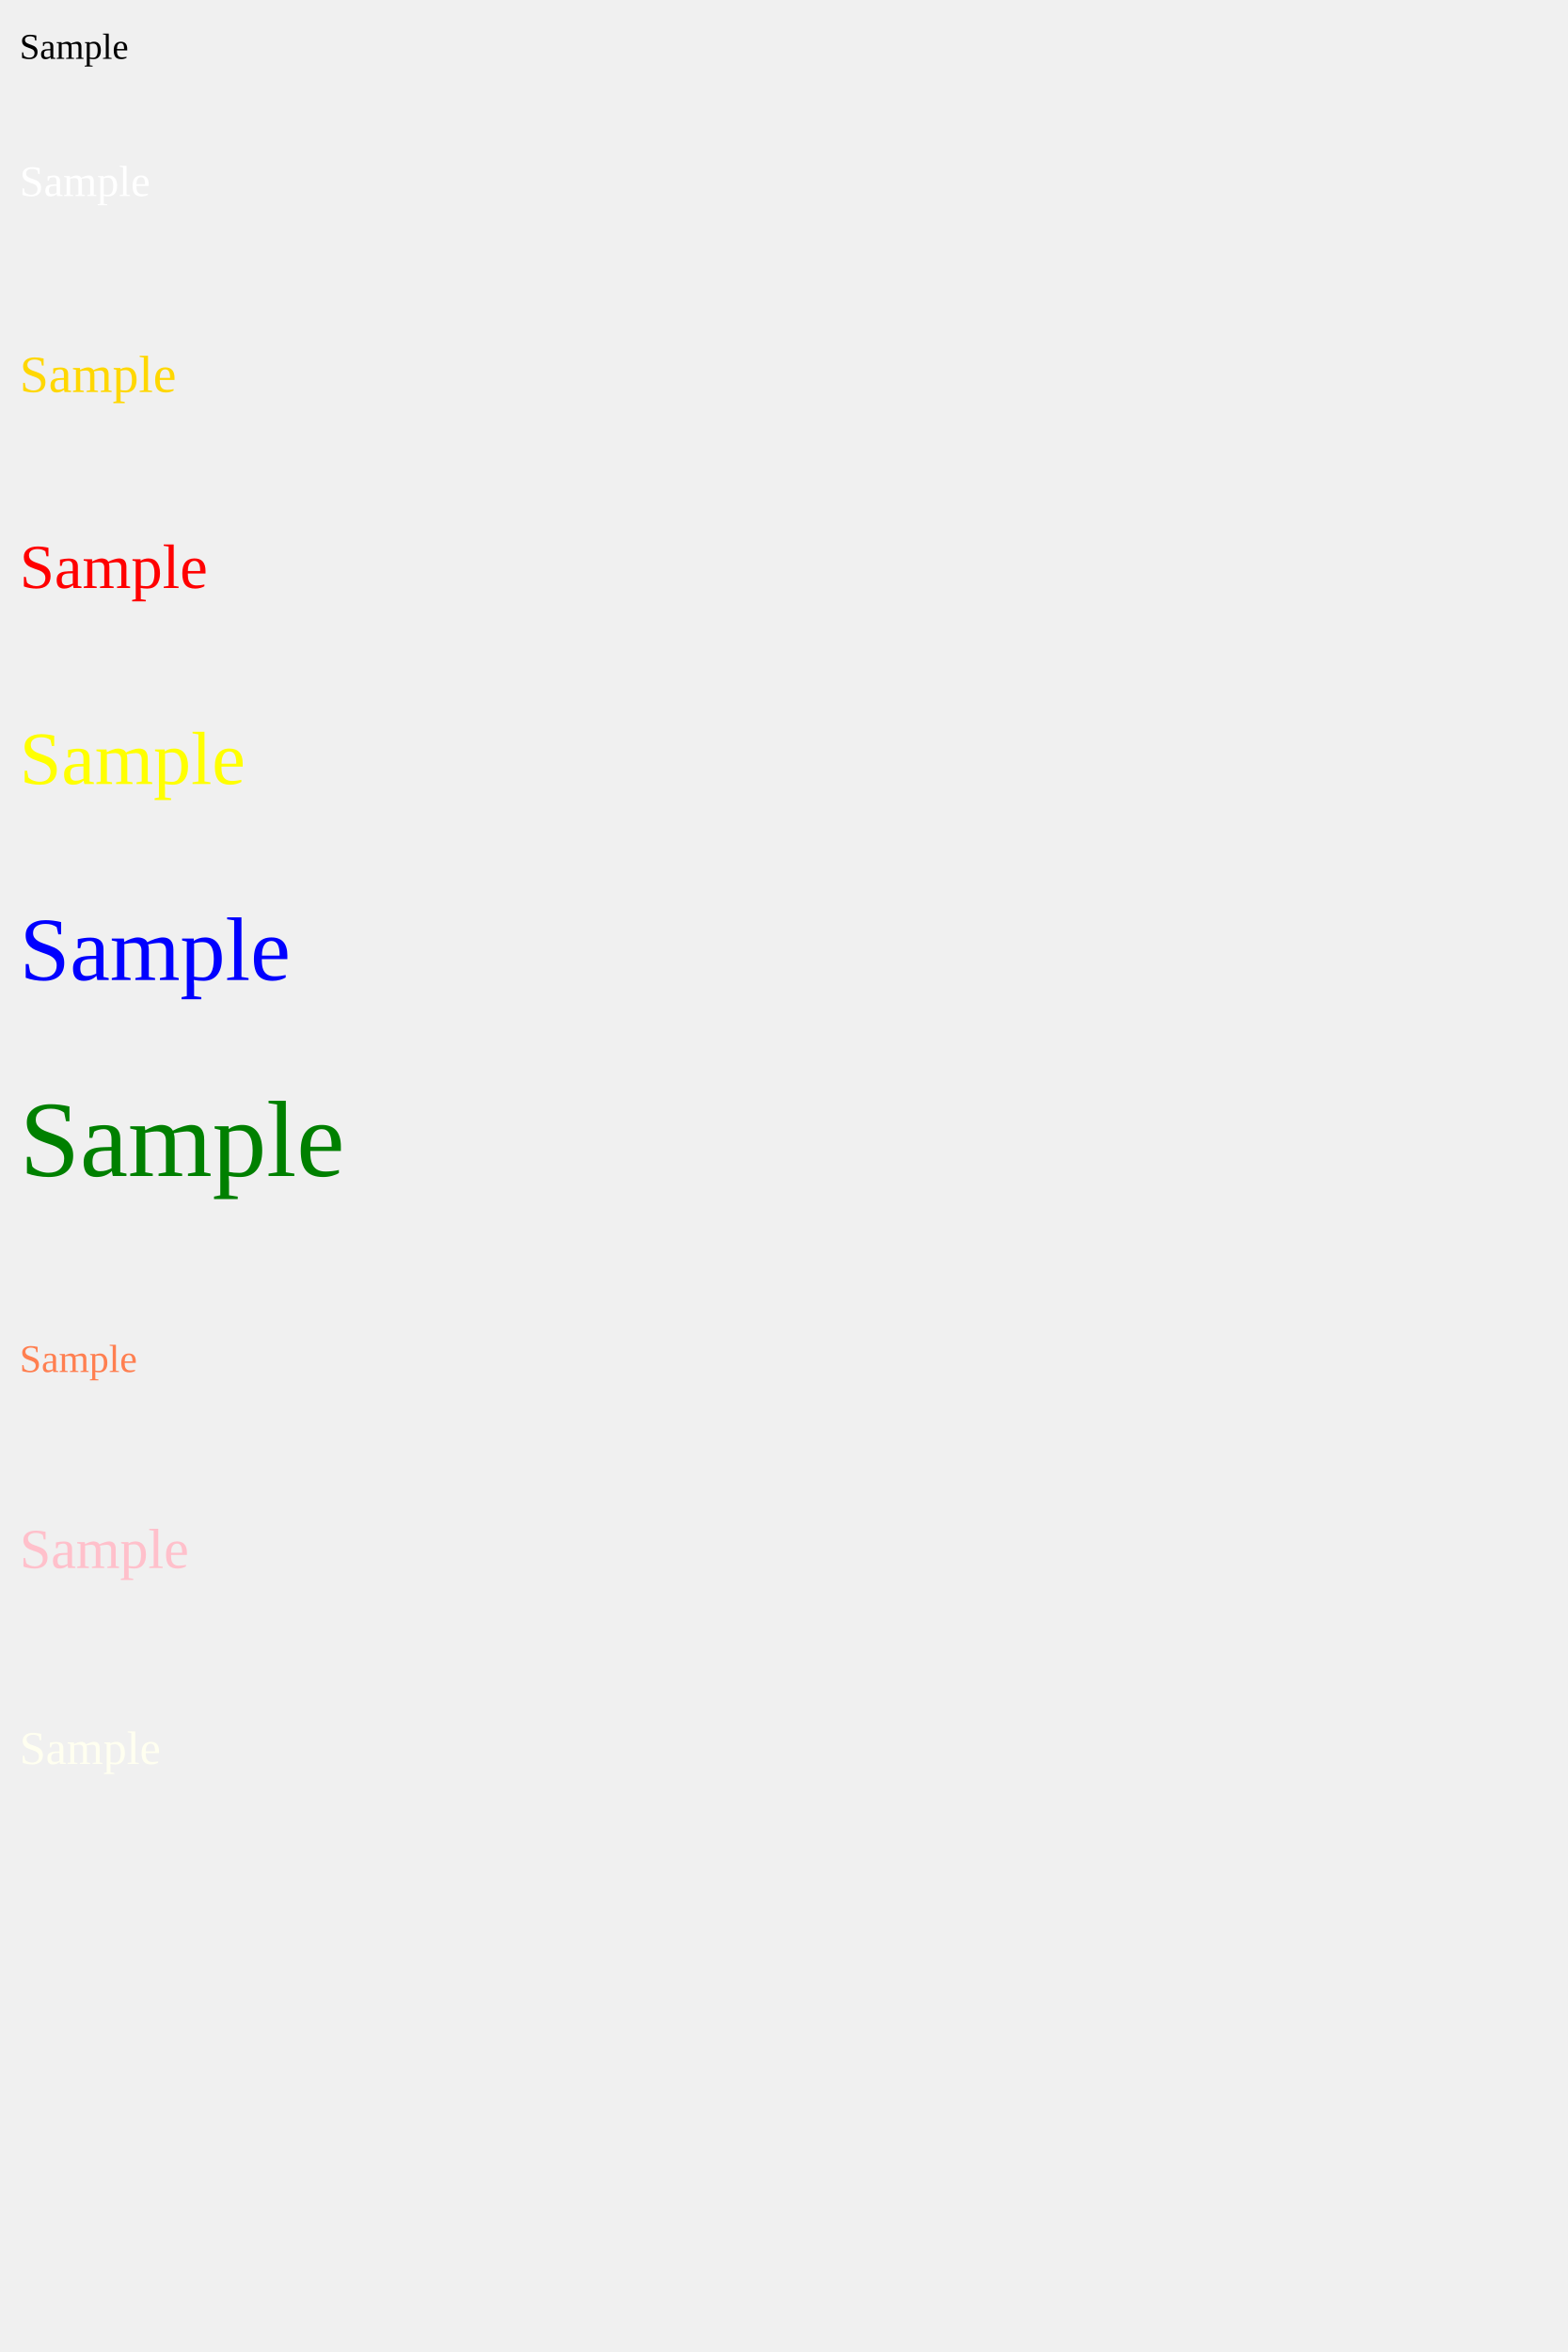
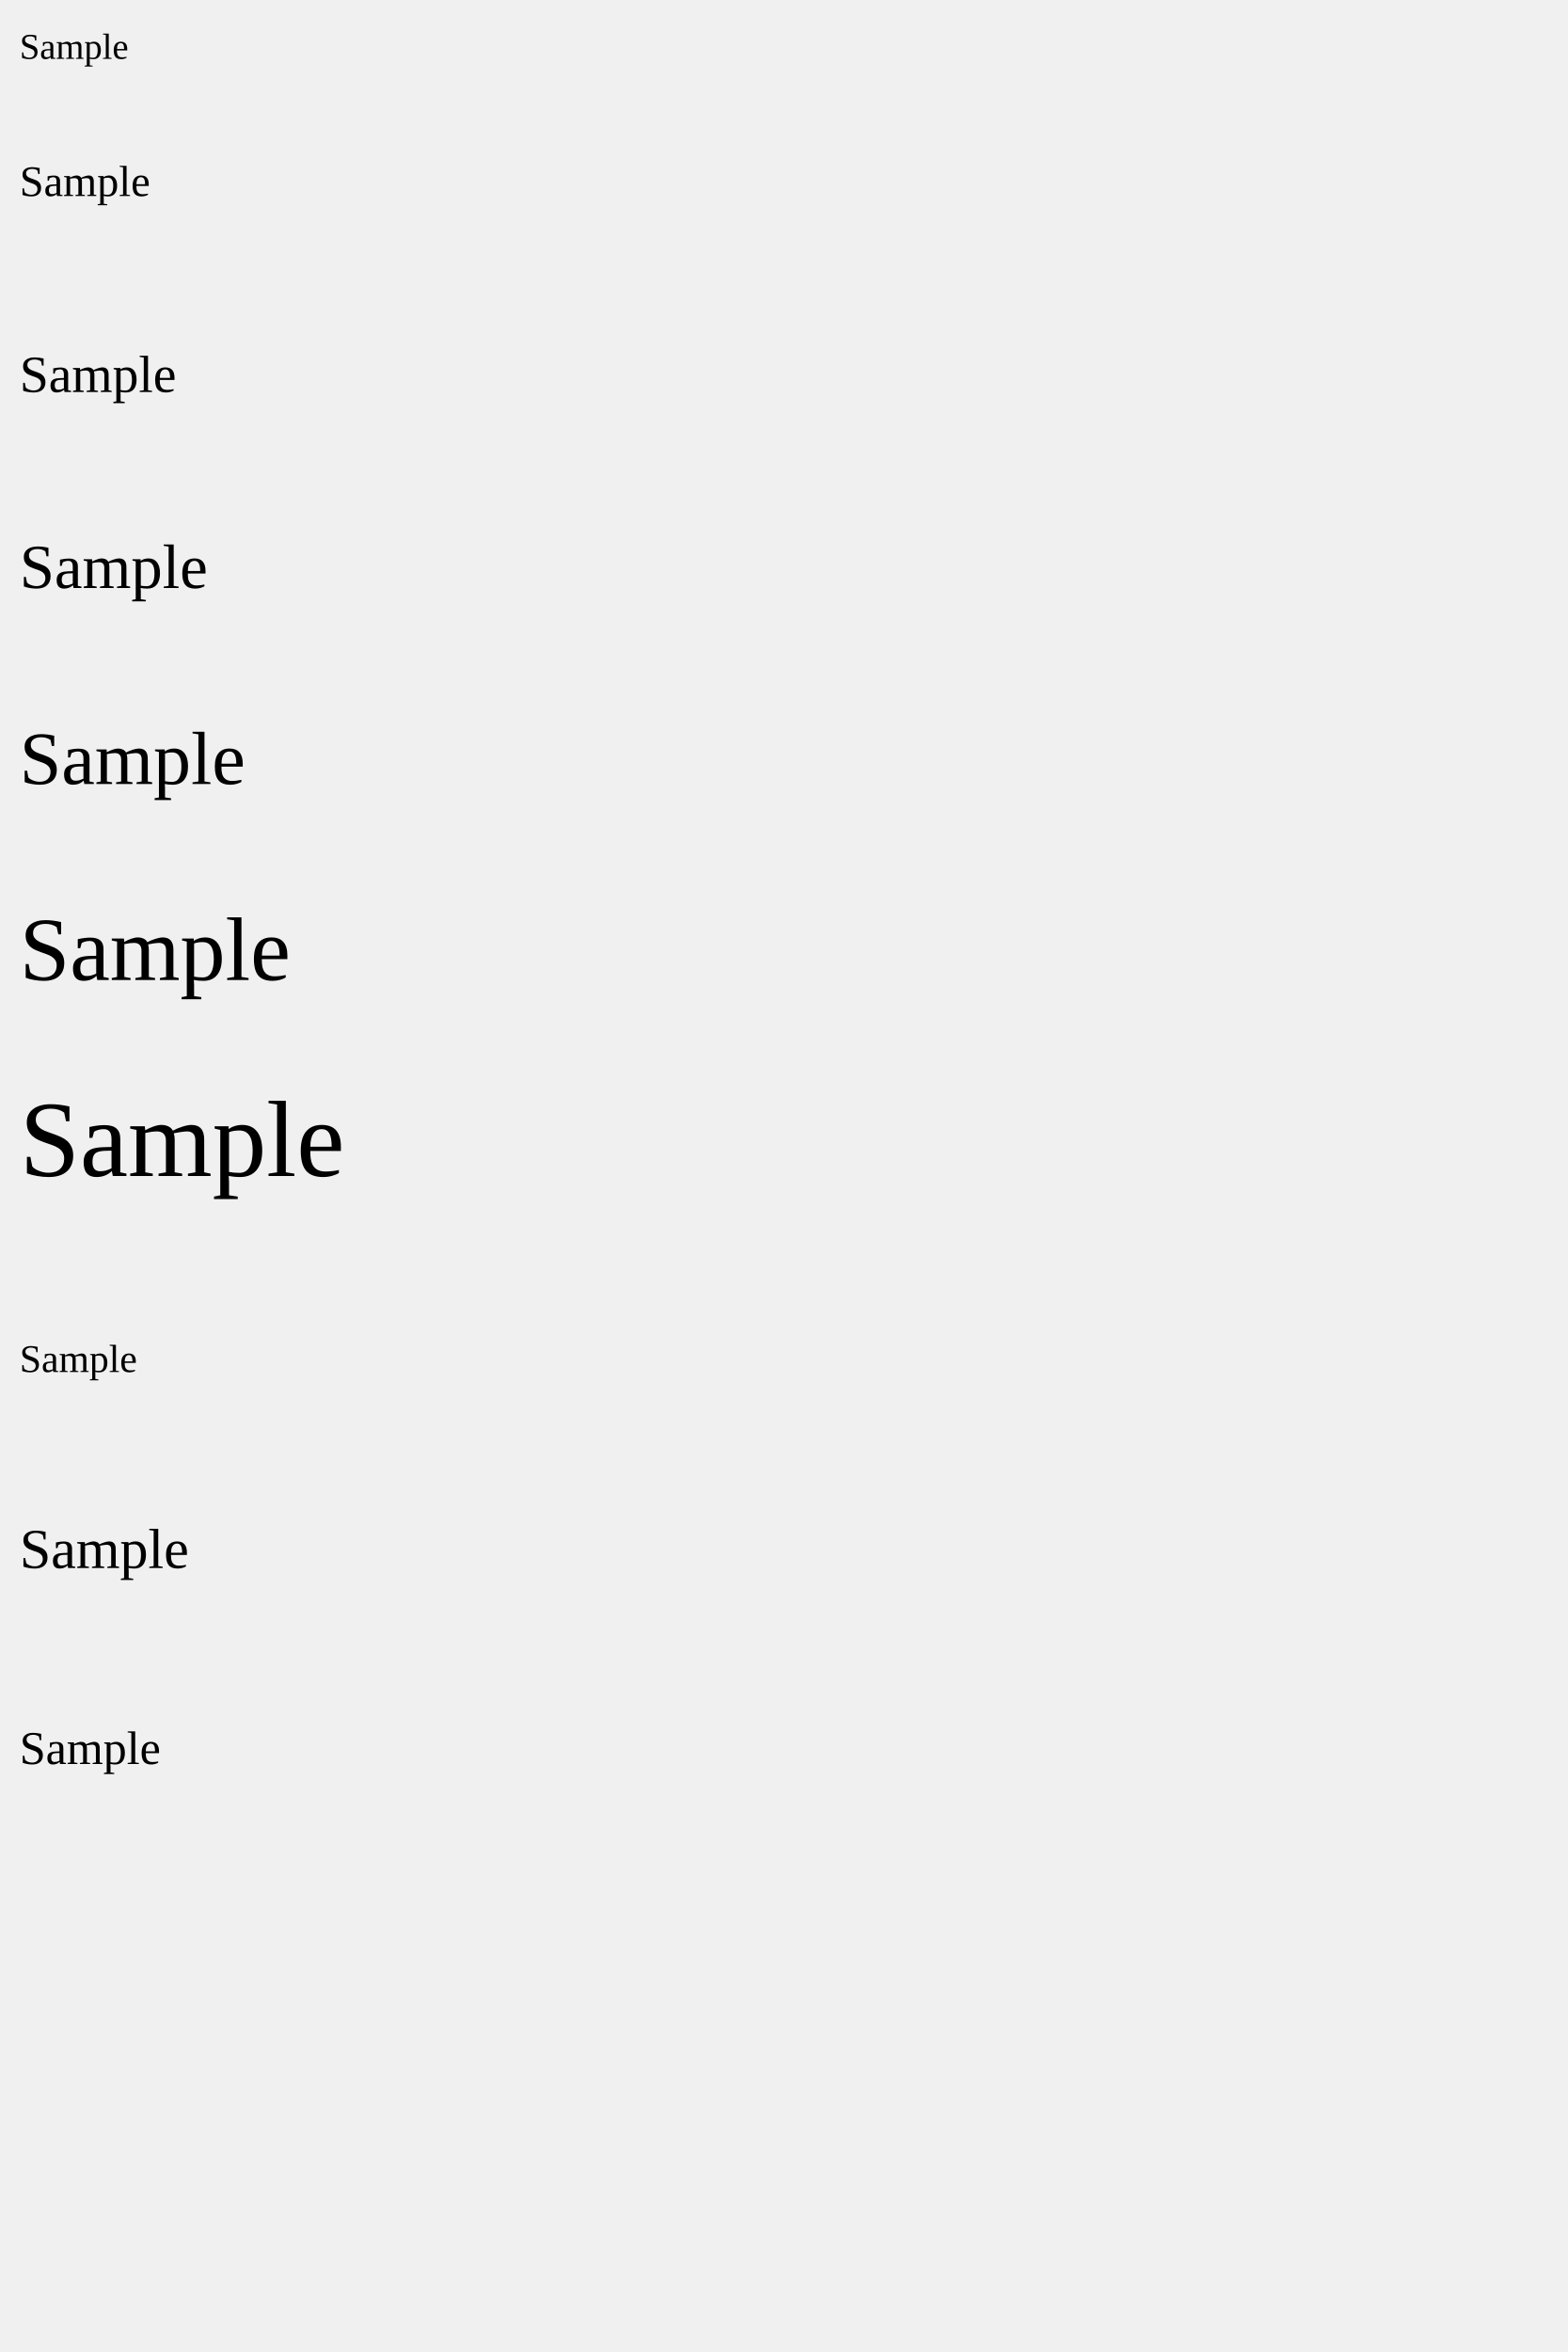
<svg xmlns="http://www.w3.org/2000/svg" height="600" width="400">
-   <text x="5" y="15" font-size="xx-small" fill="black">Sample</text>
-   <text x="5" y="50" font-size="x-small" fill="white">Sample</text>
-   <text x="5" y="100" font-size="small" fill="gold">Sample</text>
-   <text x="5" y="150" font-size="medium" fill="red">Sample</text>
-   <text x="5" y="200" font-size="large" fill="yellow">Sample</text>
-   <text x="5" y="250" font-size="x-large" fill="blue">Sample</text>
-   <text x="5" y="300" font-size="xx-large" fill="green">Sample</text>
-   <text x="5" y="350" font-size="smaller" fill="coral">Sample</text>
-   <text x="5" y="400" font-size="larger" fill="pink">Sample</text>
-   <text x="5" y="450" font-size="initial" fill="ivory">Sample</text>
+   <text x="5" y="15" font-size="xx-small">Sample</text>
+   <text x="5" y="50" font-size="x-small">Sample</text>
+   <text x="5" y="100" font-size="small">Sample</text>
+   <text x="5" y="150" font-size="medium">Sample</text>
+   <text x="5" y="200" font-size="large">Sample</text>
+   <text x="5" y="250" font-size="x-large">Sample</text>
+   <text x="5" y="300" font-size="xx-large">Sample</text>
+   <text x="5" y="350" font-size="smaller">Sample</text>
+   <text x="5" y="400" font-size="larger">Sample</text>
+   <text x="5" y="450" font-size="initial">Sample</text>
</svg>
